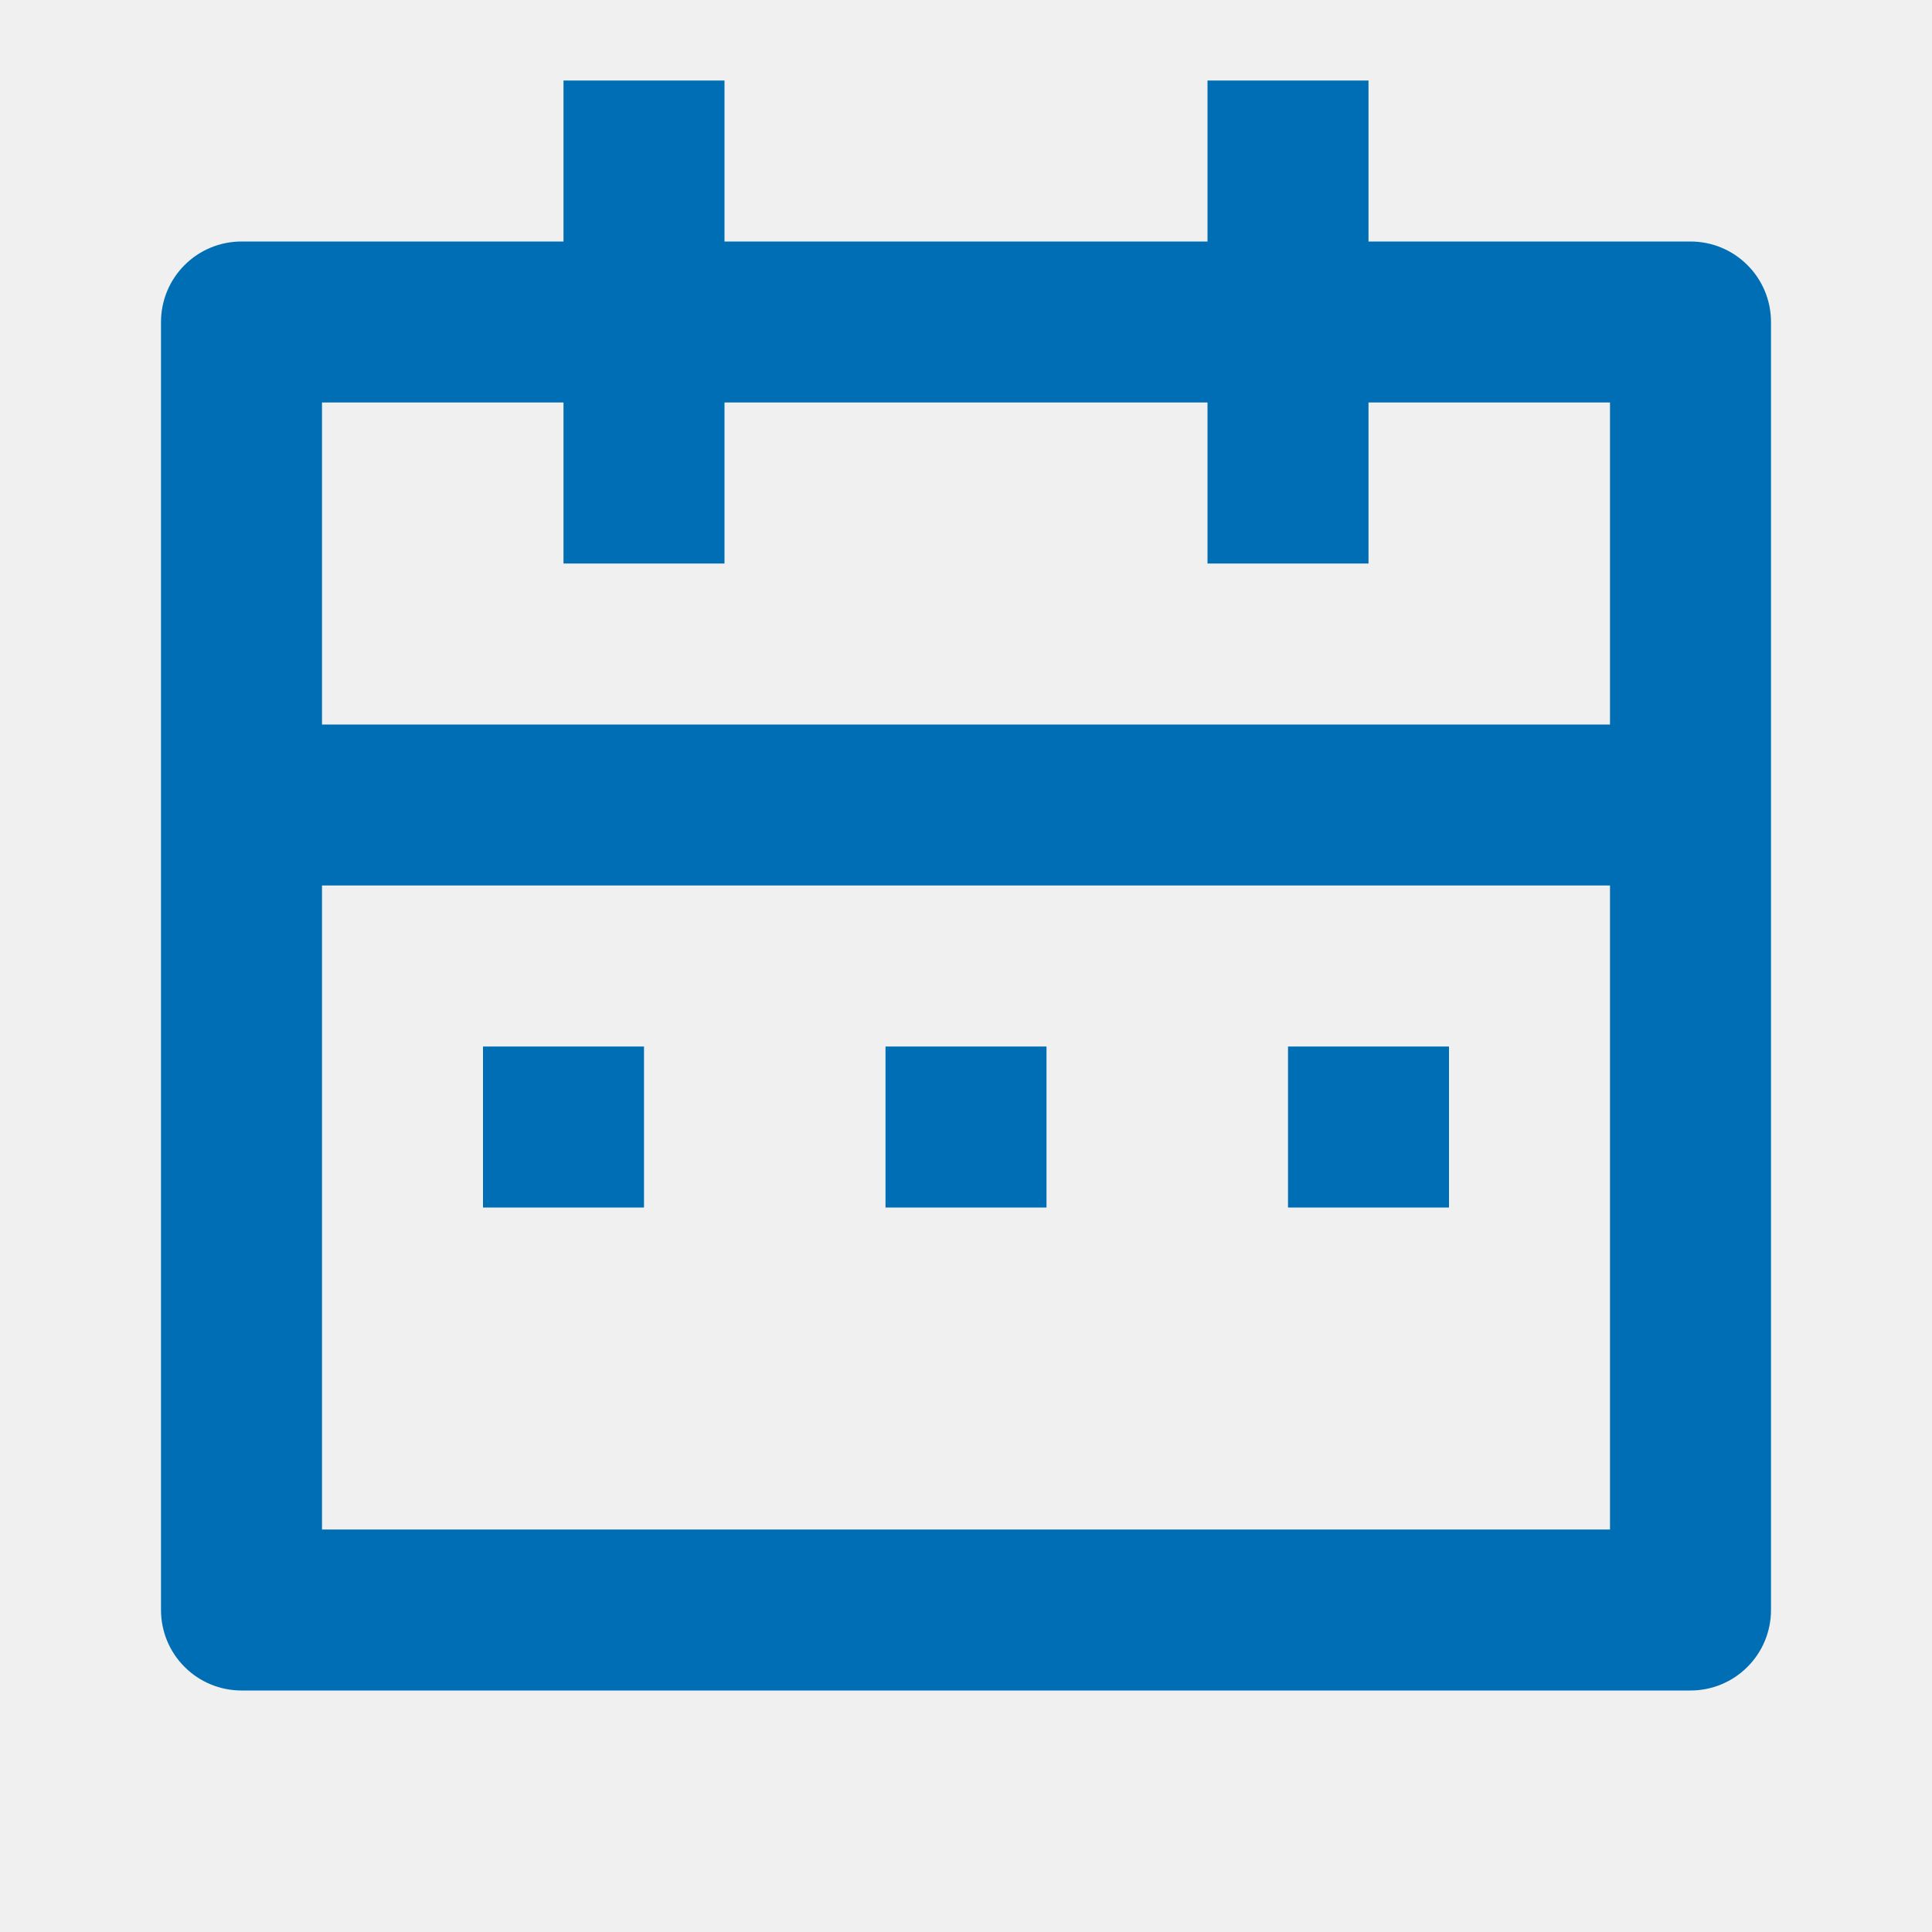
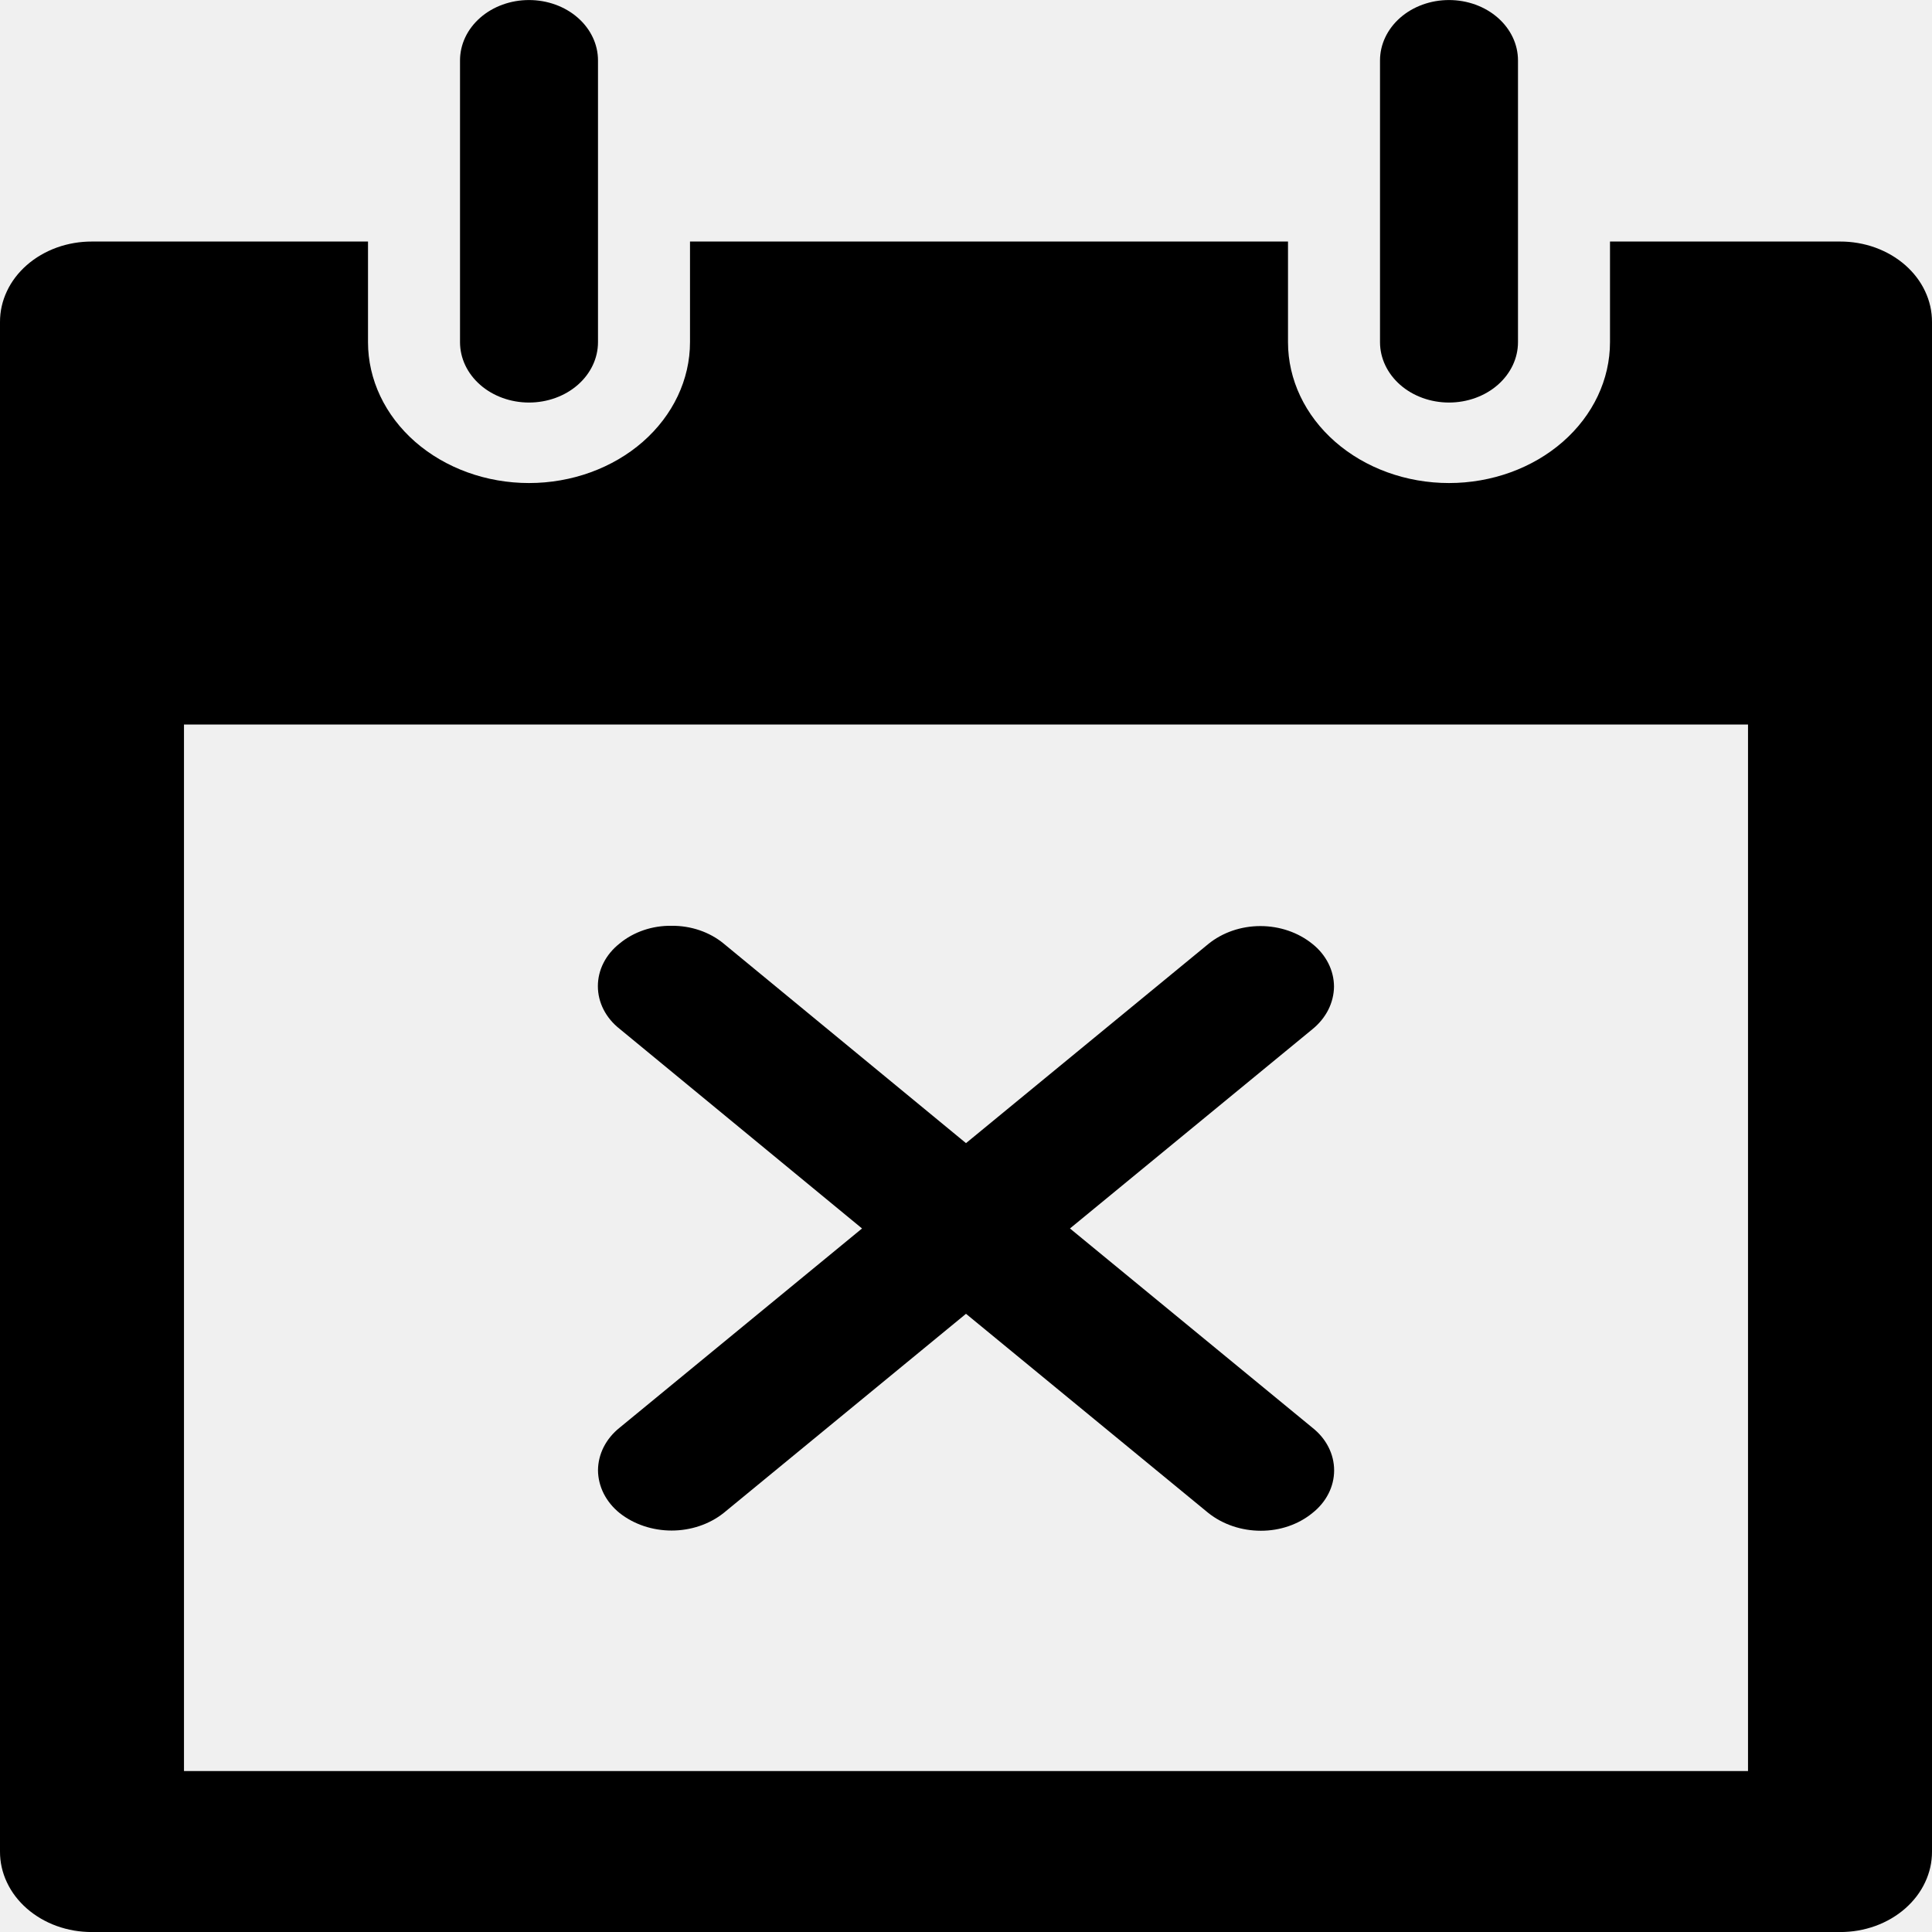
- <svg xmlns="http://www.w3.org/2000/svg" width="24" height="24" viewBox="0 0 24 24" fill="none">
-   <path d="M17 3H21C21.265 3 21.52 3.105 21.707 3.293C21.895 3.48 22 3.735 22 4V20C22 20.265 21.895 20.52 21.707 20.707C21.52 20.895 21.265 21 21 21H3C2.735 21 2.48 20.895 2.293 20.707C2.105 20.52 2 20.265 2 20V4C2 3.735 2.105 3.48 2.293 3.293C2.48 3.105 2.735 3 3 3H7V1H9V3H15V1H17V3ZM20 11H4V19H20V11ZM15 5H9V7H7V5H4V9H20V5H17V7H15V5ZM6 13H8V15H6V13ZM11 13H13V15H11V13ZM16 13H18V15H16V13Z" fill="#006EB5" />
+ <svg xmlns="http://www.w3.org/2000/svg" width="48" height="48" viewBox="0 0 48 48" fill="none">
+   <g clip-path="url(#clip0_6013_51574)">
+     <path d="M45.714 6.001H40V8.501C40 9.429 39.579 10.319 38.828 10.976C38.078 11.632 37.061 12.001 36 12.001C34.939 12.001 33.922 11.632 33.172 10.976C32.421 10.319 32 9.429 32 8.501V6.001H17.143V8.501C17.143 9.429 16.721 10.319 15.971 10.976C15.221 11.632 14.204 12.001 13.143 12.001C12.082 12.001 11.065 11.632 10.314 10.976C9.564 10.319 9.143 9.429 9.143 8.501V6.001H2.286C1.985 6 1.688 6.051 1.41 6.151C1.132 6.252 0.88 6.399 0.667 6.585C0.455 6.771 0.286 6.991 0.172 7.235C0.057 7.478 -0.001 7.738 1.41e-05 8.001V46.001C-0.001 46.264 0.057 46.524 0.172 46.767C0.286 47.011 0.455 47.231 0.667 47.417C0.88 47.603 1.132 47.751 1.41 47.851C1.688 47.951 1.985 48.002 2.286 48.001H45.714C46.015 48.002 46.312 47.951 46.59 47.851C46.868 47.751 47.12 47.603 47.333 47.417C47.545 47.231 47.714 47.011 47.828 46.767C47.943 46.524 48.001 46.264 48 46.001V8.001C48.001 7.738 47.943 7.478 47.828 7.235C47.714 6.991 47.545 6.771 47.333 6.585C47.12 6.399 46.868 6.252 46.59 6.151C46.312 6.051 46.015 6 45.714 6.001ZM43.429 44.001H4.571V18.001H43.429V44.001Z" fill="black" />
+     <path d="M13.143 10.001C13.598 10.001 14.034 9.843 14.355 9.562C14.677 9.28 14.857 8.899 14.857 8.501V1.501C14.857 1.103 14.677 0.722 14.355 0.44C14.034 0.159 13.598 0.001 13.143 0.001C12.688 0.001 12.252 0.159 11.931 0.44C11.609 0.722 11.429 1.103 11.429 1.501V8.501C11.429 8.899 11.609 9.28 11.931 9.562C12.252 9.843 12.688 10.001 13.143 10.001ZM36 10.001C36.455 10.001 36.891 9.843 37.212 9.562C37.534 9.28 37.714 8.899 37.714 8.501V1.501C37.714 1.103 37.534 0.722 37.212 0.44C36.891 0.159 36.455 0.001 36 0.001C35.545 0.001 35.109 0.159 34.788 0.44C34.467 0.722 34.286 1.103 34.286 1.501V8.501C34.286 8.899 34.467 9.28 34.788 9.562C35.109 9.843 35.545 10.001 36 10.001ZM21.417 30.521L15.394 35.471C15.226 35.605 15.091 35.769 14.998 35.952C14.906 36.134 14.858 36.331 14.857 36.531C14.859 36.73 14.908 36.927 15 37.11C15.093 37.292 15.227 37.456 15.394 37.591C15.748 37.871 16.209 38.026 16.686 38.026C17.163 38.026 17.623 37.871 17.977 37.591L24 32.641L30.023 37.591C30.38 37.874 30.844 38.031 31.326 38.031C31.801 38.032 32.259 37.875 32.606 37.591C32.776 37.457 32.912 37.294 33.005 37.111C33.098 36.929 33.146 36.731 33.146 36.531C33.146 36.331 33.098 36.133 33.005 35.951C32.912 35.768 32.776 35.605 32.606 35.471L26.583 30.521L32.606 25.571C32.773 25.436 32.907 25.272 33 25.09C33.092 24.907 33.141 24.71 33.143 24.511C33.142 24.311 33.094 24.114 33.002 23.932C32.909 23.749 32.775 23.585 32.606 23.451C32.254 23.166 31.793 23.008 31.314 23.008C30.836 23.008 30.375 23.166 30.023 23.451L24 28.401L17.977 23.441C17.628 23.154 17.165 22.997 16.686 23.001C16.206 22.994 15.742 23.152 15.394 23.441C15.224 23.575 15.088 23.738 14.995 23.921C14.902 24.103 14.854 24.301 14.854 24.501C14.854 24.701 14.902 24.899 14.995 25.081C15.088 25.264 15.224 25.427 15.394 25.561L21.417 30.521Z" fill="black" />
+   </g>
+   <defs>
+     <clipPath id="clip0_6013_51574">
+       <rect width="48" height="48" fill="white" transform="translate(0 0.000976562)" />
+     </clipPath>
+   </defs>
</svg>
